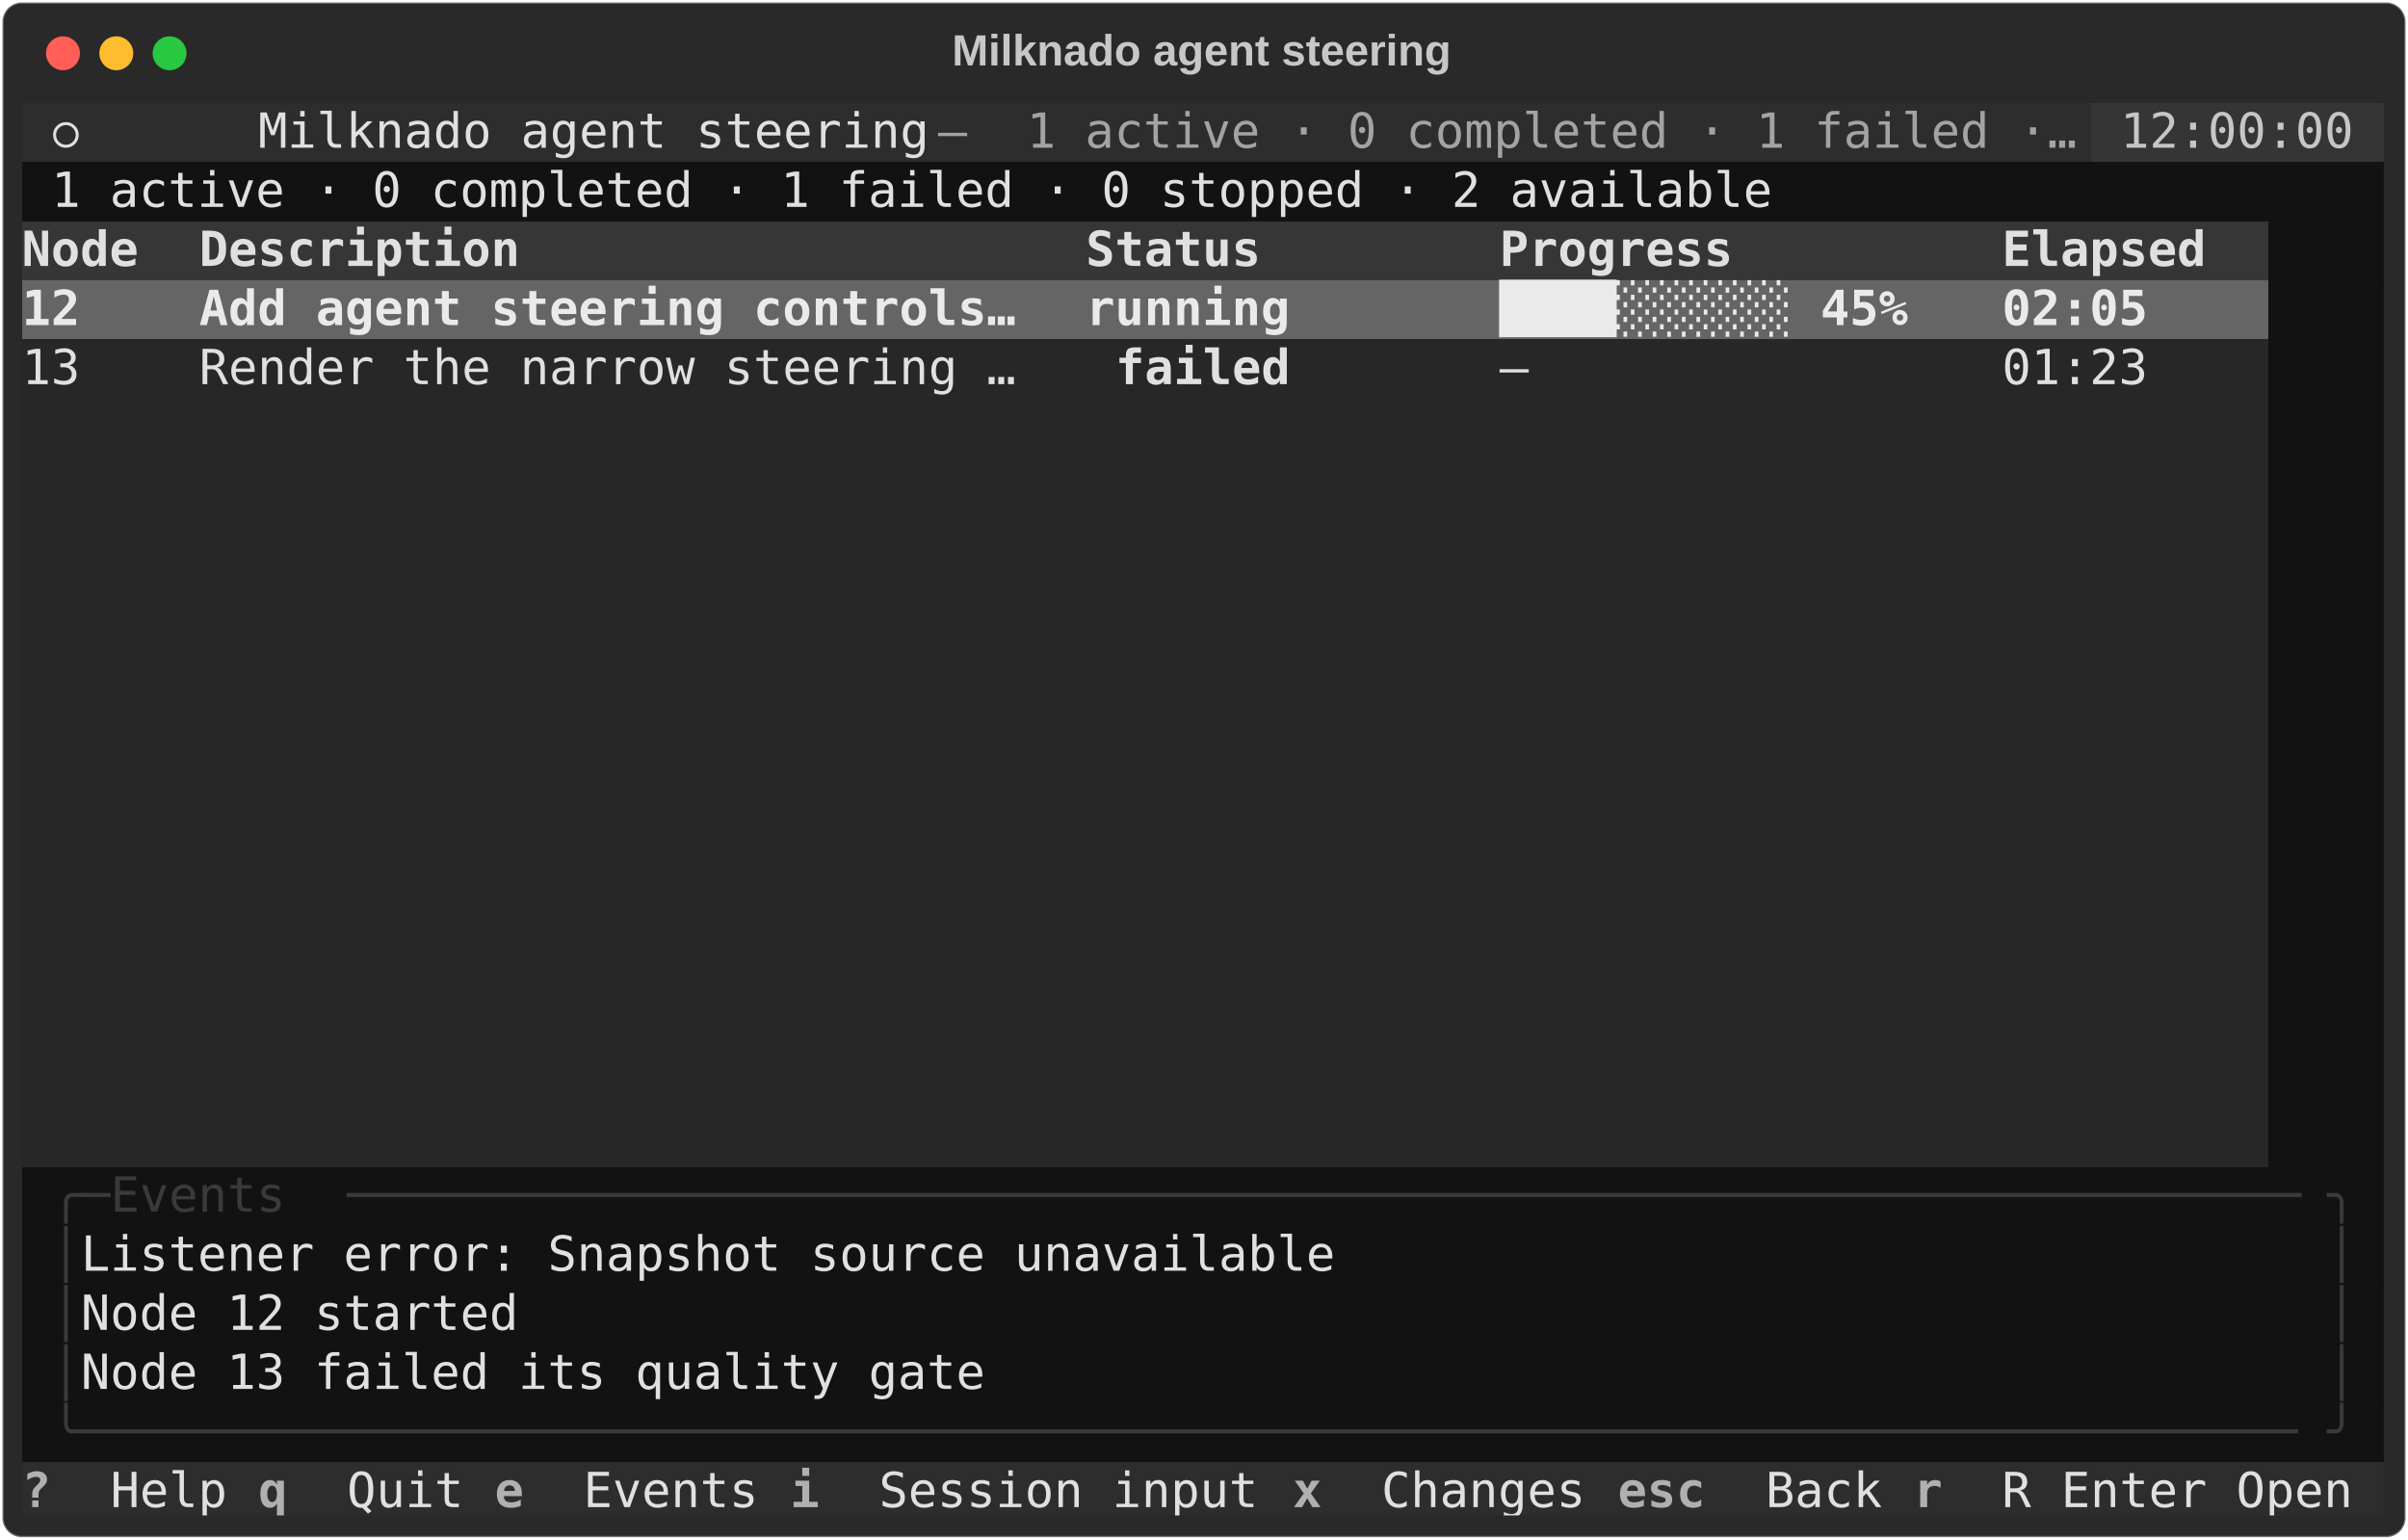
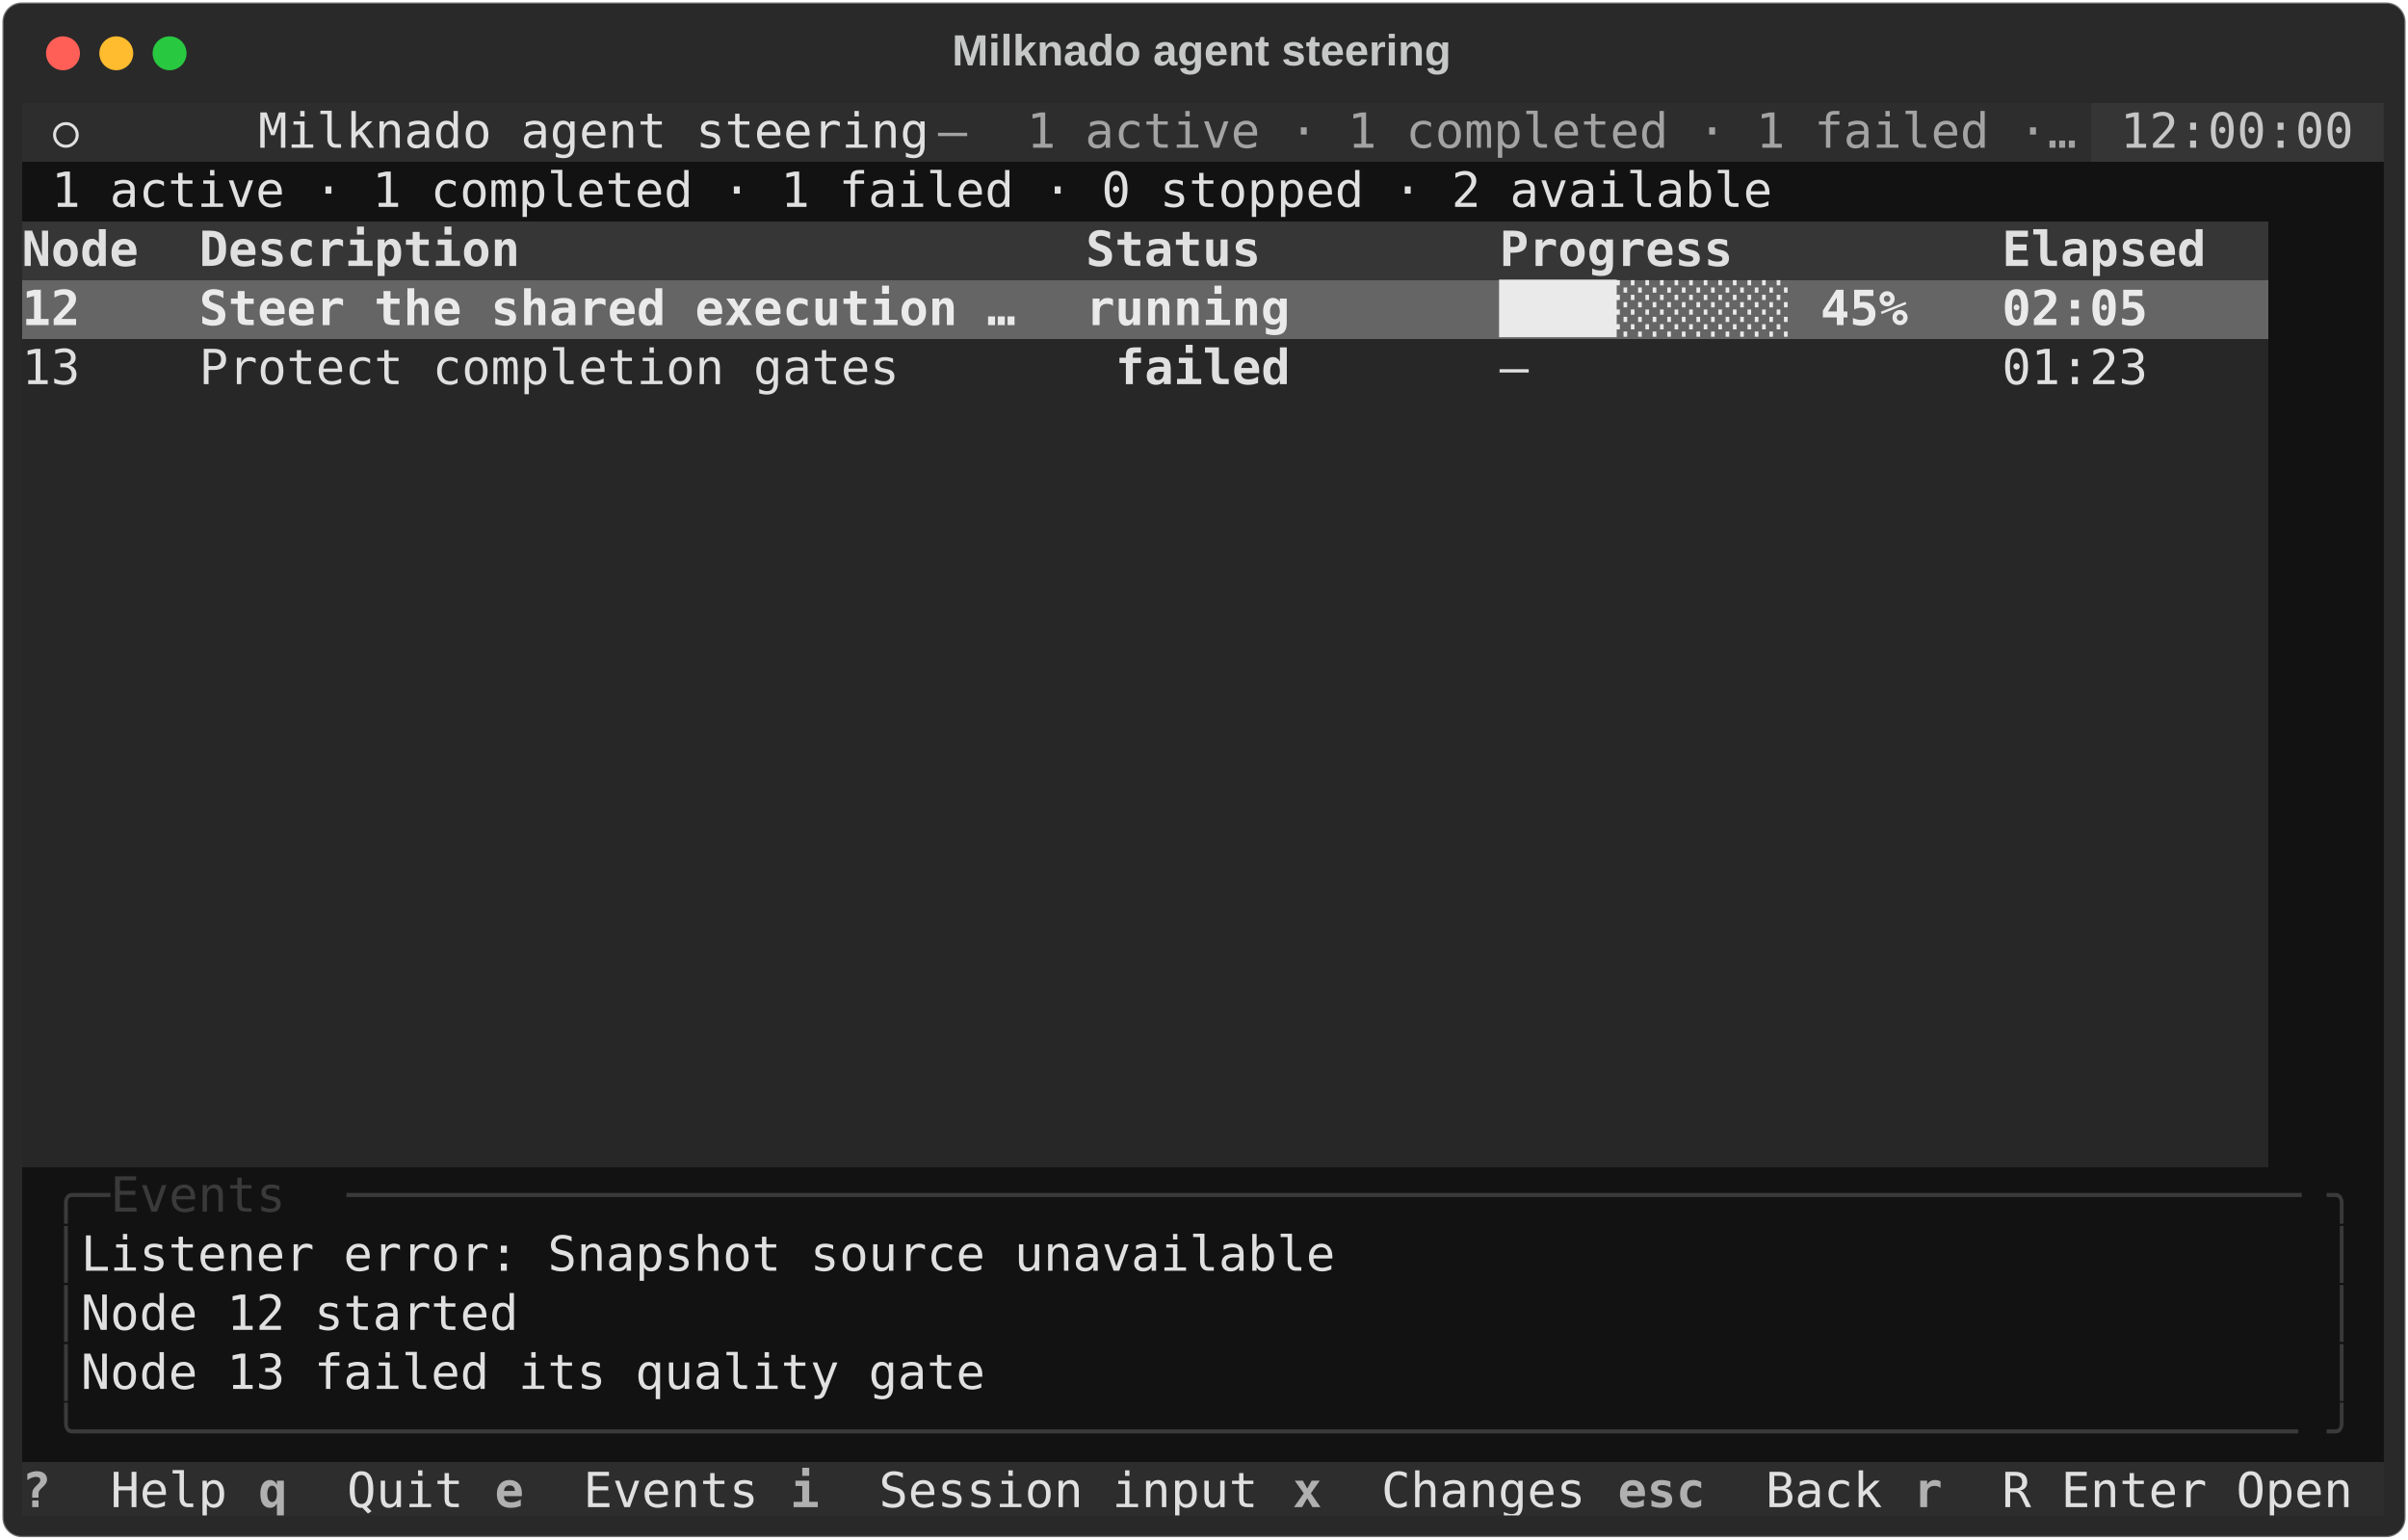
<svg xmlns="http://www.w3.org/2000/svg" class="rich-terminal" viewBox="0 0 994 635.6">
  <style>

    @font-face {
        font-family: "Fira Code";
        src: local("FiraCode-Regular"),
                url("https://cdnjs.cloudflare.com/ajax/libs/firacode/6.2.0/woff2/FiraCode-Regular.woff2") format("woff2"),
                url("https://cdnjs.cloudflare.com/ajax/libs/firacode/6.2.0/woff/FiraCode-Regular.woff") format("woff");
        font-style: normal;
        font-weight: 400;
    }
    @font-face {
        font-family: "Fira Code";
        src: local("FiraCode-Bold"),
                url("https://cdnjs.cloudflare.com/ajax/libs/firacode/6.2.0/woff2/FiraCode-Bold.woff2") format("woff2"),
                url("https://cdnjs.cloudflare.com/ajax/libs/firacode/6.2.0/woff/FiraCode-Bold.woff") format("woff");
        font-style: bold;
        font-weight: 700;
    }

-     .terminal-1561693324-matrix {
+     .terminal-1181059612-matrix {
        font-family: Fira Code, monospace;
        font-size: 20px;
        line-height: 24.4px;
        font-variant-east-asian: full-width;
    }

-     .terminal-1561693324-title {
+     .terminal-1181059612-title {
        font-size: 18px;
        font-weight: bold;
        font-family: arial;
    }

-     .terminal-1561693324-r1 { fill: #c5c8c6 }
- .terminal-1561693324-r2 { fill: #e0e0e0 }
- .terminal-1561693324-r3 { fill: #a3a3a3 }
- .terminal-1561693324-r4 { fill: #c6c6c6 }
- .terminal-1561693324-r5 { fill: #e0e0e0;font-weight: bold }
- .terminal-1561693324-r6 { fill: #eaeaea;font-weight: bold }
- .terminal-1561693324-r7 { fill: #3a3a3a }
- .terminal-1561693324-r8 { fill: #b0b0b0;font-weight: bold }
+     .terminal-1181059612-r1 { fill: #c5c8c6 }
+ .terminal-1181059612-r2 { fill: #e0e0e0 }
+ .terminal-1181059612-r3 { fill: #a3a3a3 }
+ .terminal-1181059612-r4 { fill: #c6c6c6 }
+ .terminal-1181059612-r5 { fill: #e0e0e0;font-weight: bold }
+ .terminal-1181059612-r6 { fill: #eaeaea;font-weight: bold }
+ .terminal-1181059612-r7 { fill: #3a3a3a }
+ .terminal-1181059612-r8 { fill: #b0b0b0;font-weight: bold }
    </style>
  <defs>
-     <clipPath id="terminal-1561693324-clip-terminal">
+     <clipPath id="terminal-1181059612-clip-terminal">
      <rect x="0" y="0" width="975.0" height="584.6" />
    </clipPath>
-     <clipPath id="terminal-1561693324-line-0">
+     <clipPath id="terminal-1181059612-line-0">
      <rect x="0" y="1.5" width="976" height="24.65" />
    </clipPath>
-     <clipPath id="terminal-1561693324-line-1">
+     <clipPath id="terminal-1181059612-line-1">
      <rect x="0" y="25.9" width="976" height="24.65" />
    </clipPath>
-     <clipPath id="terminal-1561693324-line-2">
+     <clipPath id="terminal-1181059612-line-2">
      <rect x="0" y="50.3" width="976" height="24.65" />
    </clipPath>
-     <clipPath id="terminal-1561693324-line-3">
+     <clipPath id="terminal-1181059612-line-3">
      <rect x="0" y="74.7" width="976" height="24.65" />
    </clipPath>
-     <clipPath id="terminal-1561693324-line-4">
+     <clipPath id="terminal-1181059612-line-4">
      <rect x="0" y="99.1" width="976" height="24.65" />
    </clipPath>
-     <clipPath id="terminal-1561693324-line-5">
+     <clipPath id="terminal-1181059612-line-5">
      <rect x="0" y="123.5" width="976" height="24.65" />
    </clipPath>
-     <clipPath id="terminal-1561693324-line-6">
+     <clipPath id="terminal-1181059612-line-6">
      <rect x="0" y="147.9" width="976" height="24.65" />
    </clipPath>
-     <clipPath id="terminal-1561693324-line-7">
+     <clipPath id="terminal-1181059612-line-7">
      <rect x="0" y="172.3" width="976" height="24.65" />
    </clipPath>
-     <clipPath id="terminal-1561693324-line-8">
+     <clipPath id="terminal-1181059612-line-8">
      <rect x="0" y="196.7" width="976" height="24.65" />
    </clipPath>
-     <clipPath id="terminal-1561693324-line-9">
+     <clipPath id="terminal-1181059612-line-9">
      <rect x="0" y="221.1" width="976" height="24.65" />
    </clipPath>
-     <clipPath id="terminal-1561693324-line-10">
+     <clipPath id="terminal-1181059612-line-10">
      <rect x="0" y="245.5" width="976" height="24.65" />
    </clipPath>
-     <clipPath id="terminal-1561693324-line-11">
+     <clipPath id="terminal-1181059612-line-11">
      <rect x="0" y="269.9" width="976" height="24.65" />
    </clipPath>
-     <clipPath id="terminal-1561693324-line-12">
+     <clipPath id="terminal-1181059612-line-12">
      <rect x="0" y="294.3" width="976" height="24.65" />
    </clipPath>
-     <clipPath id="terminal-1561693324-line-13">
+     <clipPath id="terminal-1181059612-line-13">
      <rect x="0" y="318.7" width="976" height="24.65" />
    </clipPath>
-     <clipPath id="terminal-1561693324-line-14">
+     <clipPath id="terminal-1181059612-line-14">
      <rect x="0" y="343.1" width="976" height="24.65" />
    </clipPath>
-     <clipPath id="terminal-1561693324-line-15">
+     <clipPath id="terminal-1181059612-line-15">
      <rect x="0" y="367.5" width="976" height="24.65" />
    </clipPath>
-     <clipPath id="terminal-1561693324-line-16">
+     <clipPath id="terminal-1181059612-line-16">
      <rect x="0" y="391.9" width="976" height="24.65" />
    </clipPath>
-     <clipPath id="terminal-1561693324-line-17">
+     <clipPath id="terminal-1181059612-line-17">
      <rect x="0" y="416.3" width="976" height="24.65" />
    </clipPath>
-     <clipPath id="terminal-1561693324-line-18">
+     <clipPath id="terminal-1181059612-line-18">
      <rect x="0" y="440.7" width="976" height="24.65" />
    </clipPath>
-     <clipPath id="terminal-1561693324-line-19">
+     <clipPath id="terminal-1181059612-line-19">
      <rect x="0" y="465.1" width="976" height="24.65" />
    </clipPath>
-     <clipPath id="terminal-1561693324-line-20">
+     <clipPath id="terminal-1181059612-line-20">
      <rect x="0" y="489.5" width="976" height="24.65" />
    </clipPath>
-     <clipPath id="terminal-1561693324-line-21">
+     <clipPath id="terminal-1181059612-line-21">
      <rect x="0" y="513.9" width="976" height="24.65" />
    </clipPath>
-     <clipPath id="terminal-1561693324-line-22">
+     <clipPath id="terminal-1181059612-line-22">
      <rect x="0" y="538.3" width="976" height="24.65" />
    </clipPath>
  </defs>
  <rect fill="#292929" stroke="rgba(255,255,255,0.35)" stroke-width="1" x="1" y="1" width="992" height="633.6" rx="8" />
-   <text class="terminal-1561693324-title" fill="#c5c8c6" text-anchor="middle" x="496" y="27">Milknado agent steering</text>
+   <text class="terminal-1181059612-title" fill="#c5c8c6" text-anchor="middle" x="496" y="27">Milknado agent steering</text>
  <g transform="translate(26,22)">
    <circle cx="0" cy="0" r="7" fill="#ff5f57" />
    <circle cx="22" cy="0" r="7" fill="#febc2e" />
    <circle cx="44" cy="0" r="7" fill="#28c840" />
  </g>
-   <g transform="translate(9, 41)" clip-path="url(#terminal-1561693324-clip-terminal)">
+   <g transform="translate(9, 41)" clip-path="url(#terminal-1181059612-clip-terminal)">
    <rect fill="#2d2d2d" x="0" y="1.5" width="12.2" height="24.65" shape-rendering="crispEdges" />
    <rect fill="#2d2d2d" x="12.2" y="1.5" width="12.2" height="24.65" shape-rendering="crispEdges" />
    <rect fill="#2d2d2d" x="24.4" y="1.5" width="61" height="24.65" shape-rendering="crispEdges" />
    <rect fill="#2d2d2d" x="85.4" y="1.5" width="12.2" height="24.65" shape-rendering="crispEdges" />
    <rect fill="#2d2d2d" x="97.6" y="1.5" width="280.6" height="24.65" shape-rendering="crispEdges" />
    <rect fill="#2d2d2d" x="378.2" y="1.5" width="36.6" height="24.65" shape-rendering="crispEdges" />
    <rect fill="#2d2d2d" x="414.8" y="1.5" width="439.2" height="24.65" shape-rendering="crispEdges" />
    <rect fill="#353535" x="854" y="1.5" width="12.2" height="24.65" shape-rendering="crispEdges" />
    <rect fill="#353535" x="866.2" y="1.5" width="97.6" height="24.65" shape-rendering="crispEdges" />
    <rect fill="#353535" x="963.8" y="1.5" width="12.2" height="24.65" shape-rendering="crispEdges" />
    <rect fill="#121212" x="0" y="25.9" width="12.2" height="24.65" shape-rendering="crispEdges" />
    <rect fill="#121212" x="12.2" y="25.9" width="719.8" height="24.65" shape-rendering="crispEdges" />
    <rect fill="#121212" x="732" y="25.9" width="207.4" height="24.65" shape-rendering="crispEdges" />
    <rect fill="#121212" x="939.4" y="25.9" width="12.2" height="24.65" shape-rendering="crispEdges" />
    <rect fill="#121212" x="951.6" y="25.9" width="24.4" height="24.65" shape-rendering="crispEdges" />
    <rect fill="#363636" x="0" y="50.3" width="73.2" height="24.65" shape-rendering="crispEdges" />
    <rect fill="#363636" x="73.2" y="50.3" width="366" height="24.65" shape-rendering="crispEdges" />
    <rect fill="#363636" x="439.2" y="50.3" width="170.8" height="24.65" shape-rendering="crispEdges" />
    <rect fill="#363636" x="610" y="50.3" width="207.4" height="24.65" shape-rendering="crispEdges" />
    <rect fill="#363636" x="817.4" y="50.3" width="109.8" height="24.65" shape-rendering="crispEdges" />
    <rect fill="#363636" x="927.2" y="50.3" width="0" height="24.65" shape-rendering="crispEdges" />
    <rect fill="#121212" x="927.2" y="50.3" width="24.4" height="24.65" shape-rendering="crispEdges" />
    <rect fill="#121212" x="951.6" y="50.3" width="24.4" height="24.65" shape-rendering="crispEdges" />
    <rect fill="#656565" x="0" y="74.7" width="73.2" height="24.65" shape-rendering="crispEdges" />
    <rect fill="#656565" x="73.2" y="74.7" width="366" height="24.65" shape-rendering="crispEdges" />
    <rect fill="#656565" x="439.2" y="74.7" width="170.8" height="24.65" shape-rendering="crispEdges" />
    <rect fill="#656565" x="610" y="74.7" width="207.4" height="24.65" shape-rendering="crispEdges" />
    <rect fill="#656565" x="817.4" y="74.7" width="109.8" height="24.65" shape-rendering="crispEdges" />
    <rect fill="#656565" x="927.2" y="74.7" width="0" height="24.65" shape-rendering="crispEdges" />
    <rect fill="#121212" x="927.2" y="74.7" width="24.4" height="24.65" shape-rendering="crispEdges" />
    <rect fill="#121212" x="951.6" y="74.7" width="24.4" height="24.65" shape-rendering="crispEdges" />
    <rect fill="#272727" x="0" y="99.1" width="73.2" height="24.65" shape-rendering="crispEdges" />
    <rect fill="#272727" x="73.2" y="99.1" width="366" height="24.65" shape-rendering="crispEdges" />
    <rect fill="#272727" x="439.2" y="99.1" width="12.2" height="24.65" shape-rendering="crispEdges" />
    <rect fill="#272727" x="451.4" y="99.1" width="73.2" height="24.65" shape-rendering="crispEdges" />
    <rect fill="#272727" x="524.6" y="99.1" width="85.4" height="24.65" shape-rendering="crispEdges" />
    <rect fill="#272727" x="610" y="99.1" width="207.4" height="24.65" shape-rendering="crispEdges" />
    <rect fill="#272727" x="817.4" y="99.1" width="109.8" height="24.65" shape-rendering="crispEdges" />
    <rect fill="#272727" x="927.2" y="99.1" width="0" height="24.65" shape-rendering="crispEdges" />
    <rect fill="#121212" x="927.2" y="99.1" width="24.4" height="24.65" shape-rendering="crispEdges" />
    <rect fill="#121212" x="951.6" y="99.1" width="24.4" height="24.65" shape-rendering="crispEdges" />
    <rect fill="#272727" x="0" y="123.5" width="927.2" height="24.65" shape-rendering="crispEdges" />
    <rect fill="#121212" x="927.2" y="123.5" width="24.4" height="24.65" shape-rendering="crispEdges" />
    <rect fill="#121212" x="951.6" y="123.5" width="24.4" height="24.65" shape-rendering="crispEdges" />
    <rect fill="#272727" x="0" y="147.9" width="927.2" height="24.65" shape-rendering="crispEdges" />
    <rect fill="#121212" x="927.2" y="147.9" width="24.4" height="24.65" shape-rendering="crispEdges" />
    <rect fill="#121212" x="951.6" y="147.9" width="24.4" height="24.65" shape-rendering="crispEdges" />
    <rect fill="#272727" x="0" y="172.3" width="927.2" height="24.65" shape-rendering="crispEdges" />
    <rect fill="#121212" x="927.2" y="172.3" width="24.4" height="24.65" shape-rendering="crispEdges" />
    <rect fill="#121212" x="951.6" y="172.3" width="24.4" height="24.65" shape-rendering="crispEdges" />
    <rect fill="#272727" x="0" y="196.7" width="927.2" height="24.65" shape-rendering="crispEdges" />
    <rect fill="#121212" x="927.2" y="196.7" width="24.4" height="24.65" shape-rendering="crispEdges" />
    <rect fill="#121212" x="951.6" y="196.7" width="24.4" height="24.65" shape-rendering="crispEdges" />
    <rect fill="#272727" x="0" y="221.1" width="927.2" height="24.65" shape-rendering="crispEdges" />
    <rect fill="#121212" x="927.2" y="221.1" width="24.4" height="24.65" shape-rendering="crispEdges" />
    <rect fill="#121212" x="951.6" y="221.1" width="24.4" height="24.65" shape-rendering="crispEdges" />
    <rect fill="#272727" x="0" y="245.5" width="927.2" height="24.65" shape-rendering="crispEdges" />
    <rect fill="#121212" x="927.2" y="245.5" width="24.4" height="24.65" shape-rendering="crispEdges" />
    <rect fill="#121212" x="951.6" y="245.5" width="24.4" height="24.65" shape-rendering="crispEdges" />
    <rect fill="#272727" x="0" y="269.9" width="927.2" height="24.65" shape-rendering="crispEdges" />
    <rect fill="#121212" x="927.2" y="269.9" width="24.4" height="24.65" shape-rendering="crispEdges" />
    <rect fill="#121212" x="951.6" y="269.9" width="24.4" height="24.65" shape-rendering="crispEdges" />
    <rect fill="#272727" x="0" y="294.3" width="927.2" height="24.65" shape-rendering="crispEdges" />
    <rect fill="#121212" x="927.2" y="294.3" width="24.4" height="24.65" shape-rendering="crispEdges" />
    <rect fill="#121212" x="951.6" y="294.3" width="24.4" height="24.65" shape-rendering="crispEdges" />
    <rect fill="#272727" x="0" y="318.7" width="927.2" height="24.65" shape-rendering="crispEdges" />
    <rect fill="#121212" x="927.2" y="318.7" width="24.4" height="24.65" shape-rendering="crispEdges" />
    <rect fill="#121212" x="951.6" y="318.7" width="24.4" height="24.65" shape-rendering="crispEdges" />
    <rect fill="#272727" x="0" y="343.1" width="927.2" height="24.65" shape-rendering="crispEdges" />
    <rect fill="#121212" x="927.2" y="343.1" width="24.4" height="24.65" shape-rendering="crispEdges" />
    <rect fill="#121212" x="951.6" y="343.1" width="24.4" height="24.65" shape-rendering="crispEdges" />
    <rect fill="#272727" x="0" y="367.5" width="927.2" height="24.65" shape-rendering="crispEdges" />
    <rect fill="#121212" x="927.2" y="367.5" width="24.4" height="24.65" shape-rendering="crispEdges" />
    <rect fill="#121212" x="951.6" y="367.5" width="24.4" height="24.65" shape-rendering="crispEdges" />
    <rect fill="#272727" x="0" y="391.9" width="927.2" height="24.65" shape-rendering="crispEdges" />
    <rect fill="#121212" x="927.2" y="391.9" width="24.4" height="24.65" shape-rendering="crispEdges" />
    <rect fill="#121212" x="951.6" y="391.9" width="24.4" height="24.65" shape-rendering="crispEdges" />
    <rect fill="#272727" x="0" y="416.3" width="927.2" height="24.65" shape-rendering="crispEdges" />
    <rect fill="#121212" x="927.2" y="416.3" width="24.4" height="24.65" shape-rendering="crispEdges" />
    <rect fill="#121212" x="951.6" y="416.3" width="24.4" height="24.65" shape-rendering="crispEdges" />
    <rect fill="#121212" x="0" y="440.7" width="12.2" height="24.65" shape-rendering="crispEdges" />
    <rect fill="#121212" x="12.2" y="440.7" width="12.2" height="24.65" shape-rendering="crispEdges" />
    <rect fill="#121212" x="24.4" y="440.7" width="12.2" height="24.65" shape-rendering="crispEdges" />
    <rect fill="#121212" x="36.6" y="440.7" width="97.6" height="24.65" shape-rendering="crispEdges" />
    <rect fill="#121212" x="134.2" y="440.7" width="817.4" height="24.65" shape-rendering="crispEdges" />
    <rect fill="#121212" x="951.6" y="440.7" width="12.2" height="24.65" shape-rendering="crispEdges" />
    <rect fill="#121212" x="963.8" y="440.7" width="12.2" height="24.65" shape-rendering="crispEdges" />
    <rect fill="#121212" x="0" y="465.1" width="12.2" height="24.65" shape-rendering="crispEdges" />
    <rect fill="#121212" x="12.2" y="465.1" width="12.2" height="24.65" shape-rendering="crispEdges" />
    <rect fill="#121212" x="24.4" y="465.1" width="524.6" height="24.65" shape-rendering="crispEdges" />
    <rect fill="#121212" x="549" y="465.1" width="402.6" height="24.65" shape-rendering="crispEdges" />
    <rect fill="#121212" x="951.6" y="465.1" width="12.2" height="24.65" shape-rendering="crispEdges" />
    <rect fill="#121212" x="963.8" y="465.1" width="12.2" height="24.65" shape-rendering="crispEdges" />
    <rect fill="#121212" x="0" y="489.5" width="12.2" height="24.65" shape-rendering="crispEdges" />
    <rect fill="#121212" x="12.2" y="489.5" width="12.2" height="24.65" shape-rendering="crispEdges" />
    <rect fill="#121212" x="24.4" y="489.5" width="183" height="24.65" shape-rendering="crispEdges" />
    <rect fill="#121212" x="207.4" y="489.5" width="744.2" height="24.65" shape-rendering="crispEdges" />
    <rect fill="#121212" x="951.6" y="489.5" width="12.2" height="24.65" shape-rendering="crispEdges" />
    <rect fill="#121212" x="963.8" y="489.5" width="12.2" height="24.65" shape-rendering="crispEdges" />
    <rect fill="#121212" x="0" y="513.9" width="12.2" height="24.65" shape-rendering="crispEdges" />
    <rect fill="#121212" x="12.2" y="513.9" width="12.2" height="24.65" shape-rendering="crispEdges" />
    <rect fill="#121212" x="24.4" y="513.9" width="378.2" height="24.65" shape-rendering="crispEdges" />
    <rect fill="#121212" x="402.6" y="513.9" width="549" height="24.65" shape-rendering="crispEdges" />
    <rect fill="#121212" x="951.6" y="513.9" width="12.2" height="24.65" shape-rendering="crispEdges" />
    <rect fill="#121212" x="963.8" y="513.9" width="12.2" height="24.65" shape-rendering="crispEdges" />
    <rect fill="#121212" x="0" y="538.3" width="12.2" height="24.65" shape-rendering="crispEdges" />
    <rect fill="#121212" x="12.2" y="538.3" width="12.2" height="24.65" shape-rendering="crispEdges" />
    <rect fill="#121212" x="24.4" y="538.3" width="927.2" height="24.65" shape-rendering="crispEdges" />
    <rect fill="#121212" x="951.6" y="538.3" width="12.2" height="24.65" shape-rendering="crispEdges" />
    <rect fill="#121212" x="963.8" y="538.3" width="12.2" height="24.65" shape-rendering="crispEdges" />
    <rect fill="#2d2d2d" x="0" y="562.7" width="36.6" height="24.65" shape-rendering="crispEdges" />
    <rect fill="#2d2d2d" x="36.6" y="562.7" width="61" height="24.65" shape-rendering="crispEdges" />
    <rect fill="#2d2d2d" x="97.6" y="562.7" width="36.6" height="24.65" shape-rendering="crispEdges" />
    <rect fill="#2d2d2d" x="134.2" y="562.7" width="61" height="24.65" shape-rendering="crispEdges" />
    <rect fill="#2d2d2d" x="195.2" y="562.7" width="36.6" height="24.65" shape-rendering="crispEdges" />
    <rect fill="#2d2d2d" x="231.8" y="562.7" width="85.4" height="24.65" shape-rendering="crispEdges" />
    <rect fill="#2d2d2d" x="317.2" y="562.7" width="36.6" height="24.65" shape-rendering="crispEdges" />
    <rect fill="#2d2d2d" x="353.8" y="562.7" width="170.8" height="24.65" shape-rendering="crispEdges" />
    <rect fill="#2d2d2d" x="524.6" y="562.7" width="36.6" height="24.65" shape-rendering="crispEdges" />
    <rect fill="#2d2d2d" x="561.2" y="562.7" width="97.6" height="24.65" shape-rendering="crispEdges" />
    <rect fill="#2d2d2d" x="658.8" y="562.7" width="61" height="24.65" shape-rendering="crispEdges" />
    <rect fill="#2d2d2d" x="719.8" y="562.7" width="61" height="24.65" shape-rendering="crispEdges" />
    <rect fill="#2d2d2d" x="780.8" y="562.7" width="36.6" height="24.65" shape-rendering="crispEdges" />
    <rect fill="#2d2d2d" x="817.4" y="562.7" width="12.2" height="24.65" shape-rendering="crispEdges" />
    <rect fill="#2d2d2d" x="829.6" y="562.7" width="12.2" height="24.65" shape-rendering="crispEdges" />
    <rect fill="#2d2d2d" x="841.8" y="562.7" width="122" height="24.65" shape-rendering="crispEdges" />
    <rect fill="#2d2d2d" x="963.8" y="562.7" width="12.2" height="24.65" shape-rendering="crispEdges" />
-     <g class="terminal-1561693324-matrix">
-       <text class="terminal-1561693324-r2" x="12.2" y="20" textLength="12.2" clip-path="url(#terminal-1561693324-line-0)">⭘</text>
-       <text class="terminal-1561693324-r2" x="97.6" y="20" textLength="280.6" clip-path="url(#terminal-1561693324-line-0)">Milknado agent steering</text>
-       <text class="terminal-1561693324-r3" x="378.2" y="20" textLength="36.6" clip-path="url(#terminal-1561693324-line-0)"> — </text>
-       <text class="terminal-1561693324-r3" x="414.8" y="20" textLength="439.2" clip-path="url(#terminal-1561693324-line-0)">1 active · 0 completed · 1 failed ·…</text>
-       <text class="terminal-1561693324-r4" x="866.2" y="20" textLength="97.6" clip-path="url(#terminal-1561693324-line-0)">12:00:00</text>
-       <text class="terminal-1561693324-r1" x="976" y="20" textLength="12.2" clip-path="url(#terminal-1561693324-line-0)">
- </text>
-       <text class="terminal-1561693324-r2" x="12.2" y="44.4" textLength="719.8" clip-path="url(#terminal-1561693324-line-1)">1 active · 0 completed · 1 failed · 0 stopped · 2 available</text>
-       <text class="terminal-1561693324-r1" x="976" y="44.4" textLength="12.2" clip-path="url(#terminal-1561693324-line-1)">
- </text>
-       <text class="terminal-1561693324-r5" x="0" y="68.8" textLength="73.2" clip-path="url(#terminal-1561693324-line-2)"> Node </text>
-       <text class="terminal-1561693324-r5" x="73.2" y="68.8" textLength="366" clip-path="url(#terminal-1561693324-line-2)"> Description                  </text>
-       <text class="terminal-1561693324-r5" x="439.2" y="68.8" textLength="170.8" clip-path="url(#terminal-1561693324-line-2)"> Status       </text>
-       <text class="terminal-1561693324-r5" x="610" y="68.8" textLength="207.4" clip-path="url(#terminal-1561693324-line-2)"> Progress        </text>
-       <text class="terminal-1561693324-r5" x="817.4" y="68.8" textLength="109.8" clip-path="url(#terminal-1561693324-line-2)"> Elapsed </text>
-       <text class="terminal-1561693324-r1" x="976" y="68.8" textLength="12.2" clip-path="url(#terminal-1561693324-line-2)">
- </text>
-       <text class="terminal-1561693324-r6" x="0" y="93.2" textLength="73.2" clip-path="url(#terminal-1561693324-line-3)"> 12   </text>
-       <text class="terminal-1561693324-r6" x="73.2" y="93.2" textLength="366" clip-path="url(#terminal-1561693324-line-3)"> Add agent steering controls… </text>
-       <text class="terminal-1561693324-r6" x="439.2" y="93.2" textLength="170.8" clip-path="url(#terminal-1561693324-line-3)"> running      </text>
-       <text class="terminal-1561693324-r6" x="610" y="93.2" textLength="207.4" clip-path="url(#terminal-1561693324-line-3)"> ████░░░░░░ 45%  </text>
-       <text class="terminal-1561693324-r6" x="817.4" y="93.2" textLength="109.8" clip-path="url(#terminal-1561693324-line-3)"> 02:05   </text>
-       <text class="terminal-1561693324-r1" x="976" y="93.2" textLength="12.2" clip-path="url(#terminal-1561693324-line-3)">
- </text>
-       <text class="terminal-1561693324-r2" x="0" y="117.6" textLength="73.2" clip-path="url(#terminal-1561693324-line-4)"> 13   </text>
-       <text class="terminal-1561693324-r2" x="73.2" y="117.6" textLength="366" clip-path="url(#terminal-1561693324-line-4)"> Render the narrow steering … </text>
-       <text class="terminal-1561693324-r5" x="451.4" y="117.6" textLength="73.2" clip-path="url(#terminal-1561693324-line-4)">failed</text>
-       <text class="terminal-1561693324-r2" x="610" y="117.6" textLength="207.4" clip-path="url(#terminal-1561693324-line-4)"> —               </text>
-       <text class="terminal-1561693324-r2" x="817.4" y="117.6" textLength="109.8" clip-path="url(#terminal-1561693324-line-4)"> 01:23   </text>
-       <text class="terminal-1561693324-r1" x="976" y="117.6" textLength="12.2" clip-path="url(#terminal-1561693324-line-4)">
- </text>
-       <text class="terminal-1561693324-r1" x="976" y="142" textLength="12.2" clip-path="url(#terminal-1561693324-line-5)">
- </text>
-       <text class="terminal-1561693324-r1" x="976" y="166.4" textLength="12.2" clip-path="url(#terminal-1561693324-line-6)">
- </text>
-       <text class="terminal-1561693324-r1" x="976" y="190.8" textLength="12.2" clip-path="url(#terminal-1561693324-line-7)">
- </text>
-       <text class="terminal-1561693324-r1" x="976" y="215.2" textLength="12.2" clip-path="url(#terminal-1561693324-line-8)">
- </text>
-       <text class="terminal-1561693324-r1" x="976" y="239.6" textLength="12.2" clip-path="url(#terminal-1561693324-line-9)">
- </text>
-       <text class="terminal-1561693324-r1" x="976" y="264" textLength="12.2" clip-path="url(#terminal-1561693324-line-10)">
- </text>
-       <text class="terminal-1561693324-r1" x="976" y="288.4" textLength="12.2" clip-path="url(#terminal-1561693324-line-11)">
- </text>
-       <text class="terminal-1561693324-r1" x="976" y="312.8" textLength="12.2" clip-path="url(#terminal-1561693324-line-12)">
- </text>
-       <text class="terminal-1561693324-r1" x="976" y="337.2" textLength="12.2" clip-path="url(#terminal-1561693324-line-13)">
- </text>
-       <text class="terminal-1561693324-r1" x="976" y="361.6" textLength="12.2" clip-path="url(#terminal-1561693324-line-14)">
- </text>
-       <text class="terminal-1561693324-r1" x="976" y="386" textLength="12.2" clip-path="url(#terminal-1561693324-line-15)">
- </text>
-       <text class="terminal-1561693324-r1" x="976" y="410.4" textLength="12.2" clip-path="url(#terminal-1561693324-line-16)">
- </text>
-       <text class="terminal-1561693324-r1" x="976" y="434.8" textLength="12.2" clip-path="url(#terminal-1561693324-line-17)">
- </text>
-       <text class="terminal-1561693324-r7" x="12.2" y="459.2" textLength="12.2" clip-path="url(#terminal-1561693324-line-18)">╭</text>
-       <text class="terminal-1561693324-r7" x="24.4" y="459.2" textLength="12.2" clip-path="url(#terminal-1561693324-line-18)">─</text>
-       <text class="terminal-1561693324-r7" x="36.6" y="459.2" textLength="97.6" clip-path="url(#terminal-1561693324-line-18)"> Events </text>
-       <text class="terminal-1561693324-r7" x="134.2" y="459.2" textLength="817.4" clip-path="url(#terminal-1561693324-line-18)">───────────────────────────────────────────────────────────────────</text>
-       <text class="terminal-1561693324-r7" x="951.6" y="459.2" textLength="12.2" clip-path="url(#terminal-1561693324-line-18)">╮</text>
-       <text class="terminal-1561693324-r1" x="976" y="459.2" textLength="12.2" clip-path="url(#terminal-1561693324-line-18)">
- </text>
-       <text class="terminal-1561693324-r7" x="12.2" y="483.6" textLength="12.2" clip-path="url(#terminal-1561693324-line-19)">│</text>
-       <text class="terminal-1561693324-r2" x="24.4" y="483.6" textLength="524.6" clip-path="url(#terminal-1561693324-line-19)">Listener error: Snapshot source unavailable</text>
-       <text class="terminal-1561693324-r7" x="951.6" y="483.6" textLength="12.2" clip-path="url(#terminal-1561693324-line-19)">│</text>
-       <text class="terminal-1561693324-r1" x="976" y="483.6" textLength="12.2" clip-path="url(#terminal-1561693324-line-19)">
- </text>
-       <text class="terminal-1561693324-r7" x="12.2" y="508" textLength="12.2" clip-path="url(#terminal-1561693324-line-20)">│</text>
-       <text class="terminal-1561693324-r2" x="24.4" y="508" textLength="183" clip-path="url(#terminal-1561693324-line-20)">Node 12 started</text>
-       <text class="terminal-1561693324-r7" x="951.6" y="508" textLength="12.2" clip-path="url(#terminal-1561693324-line-20)">│</text>
-       <text class="terminal-1561693324-r1" x="976" y="508" textLength="12.2" clip-path="url(#terminal-1561693324-line-20)">
- </text>
-       <text class="terminal-1561693324-r7" x="12.2" y="532.4" textLength="12.2" clip-path="url(#terminal-1561693324-line-21)">│</text>
-       <text class="terminal-1561693324-r2" x="24.4" y="532.4" textLength="378.2" clip-path="url(#terminal-1561693324-line-21)">Node 13 failed its quality gate</text>
-       <text class="terminal-1561693324-r7" x="951.6" y="532.4" textLength="12.2" clip-path="url(#terminal-1561693324-line-21)">│</text>
-       <text class="terminal-1561693324-r1" x="976" y="532.4" textLength="12.2" clip-path="url(#terminal-1561693324-line-21)">
- </text>
-       <text class="terminal-1561693324-r7" x="12.2" y="556.8" textLength="12.2" clip-path="url(#terminal-1561693324-line-22)">╰</text>
-       <text class="terminal-1561693324-r7" x="24.4" y="556.8" textLength="927.2" clip-path="url(#terminal-1561693324-line-22)">────────────────────────────────────────────────────────────────────────────</text>
-       <text class="terminal-1561693324-r7" x="951.6" y="556.8" textLength="12.2" clip-path="url(#terminal-1561693324-line-22)">╯</text>
-       <text class="terminal-1561693324-r1" x="976" y="556.8" textLength="12.2" clip-path="url(#terminal-1561693324-line-22)">
- </text>
-       <text class="terminal-1561693324-r8" x="0" y="581.2" textLength="36.6" clip-path="url(#terminal-1561693324-line-23)"> ? </text>
-       <text class="terminal-1561693324-r2" x="36.6" y="581.2" textLength="61" clip-path="url(#terminal-1561693324-line-23)">Help </text>
-       <text class="terminal-1561693324-r8" x="97.6" y="581.2" textLength="36.6" clip-path="url(#terminal-1561693324-line-23)"> q </text>
-       <text class="terminal-1561693324-r2" x="134.2" y="581.2" textLength="61" clip-path="url(#terminal-1561693324-line-23)">Quit </text>
-       <text class="terminal-1561693324-r8" x="195.2" y="581.2" textLength="36.6" clip-path="url(#terminal-1561693324-line-23)"> e </text>
-       <text class="terminal-1561693324-r2" x="231.8" y="581.2" textLength="85.4" clip-path="url(#terminal-1561693324-line-23)">Events </text>
-       <text class="terminal-1561693324-r8" x="317.2" y="581.2" textLength="36.6" clip-path="url(#terminal-1561693324-line-23)"> i </text>
-       <text class="terminal-1561693324-r2" x="353.8" y="581.2" textLength="170.8" clip-path="url(#terminal-1561693324-line-23)">Session input </text>
-       <text class="terminal-1561693324-r8" x="524.6" y="581.2" textLength="36.6" clip-path="url(#terminal-1561693324-line-23)"> x </text>
-       <text class="terminal-1561693324-r2" x="561.2" y="581.2" textLength="97.6" clip-path="url(#terminal-1561693324-line-23)">Changes </text>
-       <text class="terminal-1561693324-r8" x="658.8" y="581.2" textLength="61" clip-path="url(#terminal-1561693324-line-23)"> esc </text>
-       <text class="terminal-1561693324-r2" x="719.8" y="581.2" textLength="61" clip-path="url(#terminal-1561693324-line-23)">Back </text>
-       <text class="terminal-1561693324-r8" x="780.8" y="581.2" textLength="36.6" clip-path="url(#terminal-1561693324-line-23)"> r </text>
-       <text class="terminal-1561693324-r2" x="817.4" y="581.2" textLength="12.2" clip-path="url(#terminal-1561693324-line-23)">R</text>
-       <text class="terminal-1561693324-r2" x="841.8" y="581.2" textLength="122" clip-path="url(#terminal-1561693324-line-23)">Enter Open</text>
+     <g class="terminal-1181059612-matrix">
+       <text class="terminal-1181059612-r2" x="12.2" y="20" textLength="12.2" clip-path="url(#terminal-1181059612-line-0)">⭘</text>
+       <text class="terminal-1181059612-r2" x="97.6" y="20" textLength="280.6" clip-path="url(#terminal-1181059612-line-0)">Milknado agent steering</text>
+       <text class="terminal-1181059612-r3" x="378.2" y="20" textLength="36.6" clip-path="url(#terminal-1181059612-line-0)"> — </text>
+       <text class="terminal-1181059612-r3" x="414.8" y="20" textLength="439.2" clip-path="url(#terminal-1181059612-line-0)">1 active · 1 completed · 1 failed ·…</text>
+       <text class="terminal-1181059612-r4" x="866.2" y="20" textLength="97.6" clip-path="url(#terminal-1181059612-line-0)">12:00:00</text>
+       <text class="terminal-1181059612-r1" x="976" y="20" textLength="12.2" clip-path="url(#terminal-1181059612-line-0)">
+ </text>
+       <text class="terminal-1181059612-r2" x="12.2" y="44.4" textLength="719.8" clip-path="url(#terminal-1181059612-line-1)">1 active · 1 completed · 1 failed · 0 stopped · 2 available</text>
+       <text class="terminal-1181059612-r1" x="976" y="44.4" textLength="12.2" clip-path="url(#terminal-1181059612-line-1)">
+ </text>
+       <text class="terminal-1181059612-r5" x="0" y="68.8" textLength="73.2" clip-path="url(#terminal-1181059612-line-2)"> Node </text>
+       <text class="terminal-1181059612-r5" x="73.2" y="68.8" textLength="366" clip-path="url(#terminal-1181059612-line-2)"> Description                  </text>
+       <text class="terminal-1181059612-r5" x="439.2" y="68.8" textLength="170.8" clip-path="url(#terminal-1181059612-line-2)"> Status       </text>
+       <text class="terminal-1181059612-r5" x="610" y="68.8" textLength="207.4" clip-path="url(#terminal-1181059612-line-2)"> Progress        </text>
+       <text class="terminal-1181059612-r5" x="817.4" y="68.8" textLength="109.8" clip-path="url(#terminal-1181059612-line-2)"> Elapsed </text>
+       <text class="terminal-1181059612-r1" x="976" y="68.8" textLength="12.2" clip-path="url(#terminal-1181059612-line-2)">
+ </text>
+       <text class="terminal-1181059612-r6" x="0" y="93.2" textLength="73.2" clip-path="url(#terminal-1181059612-line-3)"> 12   </text>
+       <text class="terminal-1181059612-r6" x="73.2" y="93.2" textLength="366" clip-path="url(#terminal-1181059612-line-3)"> Steer the shared execution … </text>
+       <text class="terminal-1181059612-r6" x="439.2" y="93.2" textLength="170.8" clip-path="url(#terminal-1181059612-line-3)"> running      </text>
+       <text class="terminal-1181059612-r6" x="610" y="93.2" textLength="207.4" clip-path="url(#terminal-1181059612-line-3)"> ████░░░░░░ 45%  </text>
+       <text class="terminal-1181059612-r6" x="817.4" y="93.2" textLength="109.8" clip-path="url(#terminal-1181059612-line-3)"> 02:05   </text>
+       <text class="terminal-1181059612-r1" x="976" y="93.2" textLength="12.2" clip-path="url(#terminal-1181059612-line-3)">
+ </text>
+       <text class="terminal-1181059612-r2" x="0" y="117.6" textLength="73.2" clip-path="url(#terminal-1181059612-line-4)"> 13   </text>
+       <text class="terminal-1181059612-r2" x="73.2" y="117.6" textLength="366" clip-path="url(#terminal-1181059612-line-4)"> Protect completion gates     </text>
+       <text class="terminal-1181059612-r5" x="451.4" y="117.6" textLength="73.2" clip-path="url(#terminal-1181059612-line-4)">failed</text>
+       <text class="terminal-1181059612-r2" x="610" y="117.6" textLength="207.4" clip-path="url(#terminal-1181059612-line-4)"> —               </text>
+       <text class="terminal-1181059612-r2" x="817.4" y="117.6" textLength="109.8" clip-path="url(#terminal-1181059612-line-4)"> 01:23   </text>
+       <text class="terminal-1181059612-r1" x="976" y="117.6" textLength="12.2" clip-path="url(#terminal-1181059612-line-4)">
+ </text>
+       <text class="terminal-1181059612-r1" x="976" y="142" textLength="12.2" clip-path="url(#terminal-1181059612-line-5)">
+ </text>
+       <text class="terminal-1181059612-r1" x="976" y="166.4" textLength="12.2" clip-path="url(#terminal-1181059612-line-6)">
+ </text>
+       <text class="terminal-1181059612-r1" x="976" y="190.8" textLength="12.2" clip-path="url(#terminal-1181059612-line-7)">
+ </text>
+       <text class="terminal-1181059612-r1" x="976" y="215.2" textLength="12.2" clip-path="url(#terminal-1181059612-line-8)">
+ </text>
+       <text class="terminal-1181059612-r1" x="976" y="239.6" textLength="12.2" clip-path="url(#terminal-1181059612-line-9)">
+ </text>
+       <text class="terminal-1181059612-r1" x="976" y="264" textLength="12.2" clip-path="url(#terminal-1181059612-line-10)">
+ </text>
+       <text class="terminal-1181059612-r1" x="976" y="288.4" textLength="12.2" clip-path="url(#terminal-1181059612-line-11)">
+ </text>
+       <text class="terminal-1181059612-r1" x="976" y="312.8" textLength="12.2" clip-path="url(#terminal-1181059612-line-12)">
+ </text>
+       <text class="terminal-1181059612-r1" x="976" y="337.2" textLength="12.2" clip-path="url(#terminal-1181059612-line-13)">
+ </text>
+       <text class="terminal-1181059612-r1" x="976" y="361.6" textLength="12.2" clip-path="url(#terminal-1181059612-line-14)">
+ </text>
+       <text class="terminal-1181059612-r1" x="976" y="386" textLength="12.2" clip-path="url(#terminal-1181059612-line-15)">
+ </text>
+       <text class="terminal-1181059612-r1" x="976" y="410.4" textLength="12.2" clip-path="url(#terminal-1181059612-line-16)">
+ </text>
+       <text class="terminal-1181059612-r1" x="976" y="434.8" textLength="12.2" clip-path="url(#terminal-1181059612-line-17)">
+ </text>
+       <text class="terminal-1181059612-r7" x="12.2" y="459.2" textLength="12.2" clip-path="url(#terminal-1181059612-line-18)">╭</text>
+       <text class="terminal-1181059612-r7" x="24.4" y="459.2" textLength="12.2" clip-path="url(#terminal-1181059612-line-18)">─</text>
+       <text class="terminal-1181059612-r7" x="36.6" y="459.2" textLength="97.6" clip-path="url(#terminal-1181059612-line-18)"> Events </text>
+       <text class="terminal-1181059612-r7" x="134.2" y="459.2" textLength="817.4" clip-path="url(#terminal-1181059612-line-18)">───────────────────────────────────────────────────────────────────</text>
+       <text class="terminal-1181059612-r7" x="951.6" y="459.2" textLength="12.2" clip-path="url(#terminal-1181059612-line-18)">╮</text>
+       <text class="terminal-1181059612-r1" x="976" y="459.2" textLength="12.2" clip-path="url(#terminal-1181059612-line-18)">
+ </text>
+       <text class="terminal-1181059612-r7" x="12.2" y="483.6" textLength="12.2" clip-path="url(#terminal-1181059612-line-19)">│</text>
+       <text class="terminal-1181059612-r2" x="24.4" y="483.6" textLength="524.6" clip-path="url(#terminal-1181059612-line-19)">Listener error: Snapshot source unavailable</text>
+       <text class="terminal-1181059612-r7" x="951.6" y="483.6" textLength="12.2" clip-path="url(#terminal-1181059612-line-19)">│</text>
+       <text class="terminal-1181059612-r1" x="976" y="483.6" textLength="12.2" clip-path="url(#terminal-1181059612-line-19)">
+ </text>
+       <text class="terminal-1181059612-r7" x="12.2" y="508" textLength="12.2" clip-path="url(#terminal-1181059612-line-20)">│</text>
+       <text class="terminal-1181059612-r2" x="24.4" y="508" textLength="183" clip-path="url(#terminal-1181059612-line-20)">Node 12 started</text>
+       <text class="terminal-1181059612-r7" x="951.6" y="508" textLength="12.2" clip-path="url(#terminal-1181059612-line-20)">│</text>
+       <text class="terminal-1181059612-r1" x="976" y="508" textLength="12.2" clip-path="url(#terminal-1181059612-line-20)">
+ </text>
+       <text class="terminal-1181059612-r7" x="12.2" y="532.4" textLength="12.2" clip-path="url(#terminal-1181059612-line-21)">│</text>
+       <text class="terminal-1181059612-r2" x="24.4" y="532.4" textLength="378.2" clip-path="url(#terminal-1181059612-line-21)">Node 13 failed its quality gate</text>
+       <text class="terminal-1181059612-r7" x="951.6" y="532.4" textLength="12.2" clip-path="url(#terminal-1181059612-line-21)">│</text>
+       <text class="terminal-1181059612-r1" x="976" y="532.4" textLength="12.2" clip-path="url(#terminal-1181059612-line-21)">
+ </text>
+       <text class="terminal-1181059612-r7" x="12.2" y="556.8" textLength="12.2" clip-path="url(#terminal-1181059612-line-22)">╰</text>
+       <text class="terminal-1181059612-r7" x="24.4" y="556.8" textLength="927.2" clip-path="url(#terminal-1181059612-line-22)">────────────────────────────────────────────────────────────────────────────</text>
+       <text class="terminal-1181059612-r7" x="951.6" y="556.8" textLength="12.2" clip-path="url(#terminal-1181059612-line-22)">╯</text>
+       <text class="terminal-1181059612-r1" x="976" y="556.8" textLength="12.2" clip-path="url(#terminal-1181059612-line-22)">
+ </text>
+       <text class="terminal-1181059612-r8" x="0" y="581.2" textLength="36.6" clip-path="url(#terminal-1181059612-line-23)"> ? </text>
+       <text class="terminal-1181059612-r2" x="36.6" y="581.2" textLength="61" clip-path="url(#terminal-1181059612-line-23)">Help </text>
+       <text class="terminal-1181059612-r8" x="97.6" y="581.2" textLength="36.6" clip-path="url(#terminal-1181059612-line-23)"> q </text>
+       <text class="terminal-1181059612-r2" x="134.2" y="581.2" textLength="61" clip-path="url(#terminal-1181059612-line-23)">Quit </text>
+       <text class="terminal-1181059612-r8" x="195.2" y="581.2" textLength="36.6" clip-path="url(#terminal-1181059612-line-23)"> e </text>
+       <text class="terminal-1181059612-r2" x="231.8" y="581.2" textLength="85.4" clip-path="url(#terminal-1181059612-line-23)">Events </text>
+       <text class="terminal-1181059612-r8" x="317.2" y="581.2" textLength="36.6" clip-path="url(#terminal-1181059612-line-23)"> i </text>
+       <text class="terminal-1181059612-r2" x="353.8" y="581.2" textLength="170.8" clip-path="url(#terminal-1181059612-line-23)">Session input </text>
+       <text class="terminal-1181059612-r8" x="524.6" y="581.2" textLength="36.6" clip-path="url(#terminal-1181059612-line-23)"> x </text>
+       <text class="terminal-1181059612-r2" x="561.2" y="581.2" textLength="97.6" clip-path="url(#terminal-1181059612-line-23)">Changes </text>
+       <text class="terminal-1181059612-r8" x="658.8" y="581.2" textLength="61" clip-path="url(#terminal-1181059612-line-23)"> esc </text>
+       <text class="terminal-1181059612-r2" x="719.8" y="581.2" textLength="61" clip-path="url(#terminal-1181059612-line-23)">Back </text>
+       <text class="terminal-1181059612-r8" x="780.8" y="581.2" textLength="36.6" clip-path="url(#terminal-1181059612-line-23)"> r </text>
+       <text class="terminal-1181059612-r2" x="817.4" y="581.2" textLength="12.2" clip-path="url(#terminal-1181059612-line-23)">R</text>
+       <text class="terminal-1181059612-r2" x="841.8" y="581.2" textLength="122" clip-path="url(#terminal-1181059612-line-23)">Enter Open</text>
    </g>
  </g>
</svg>
